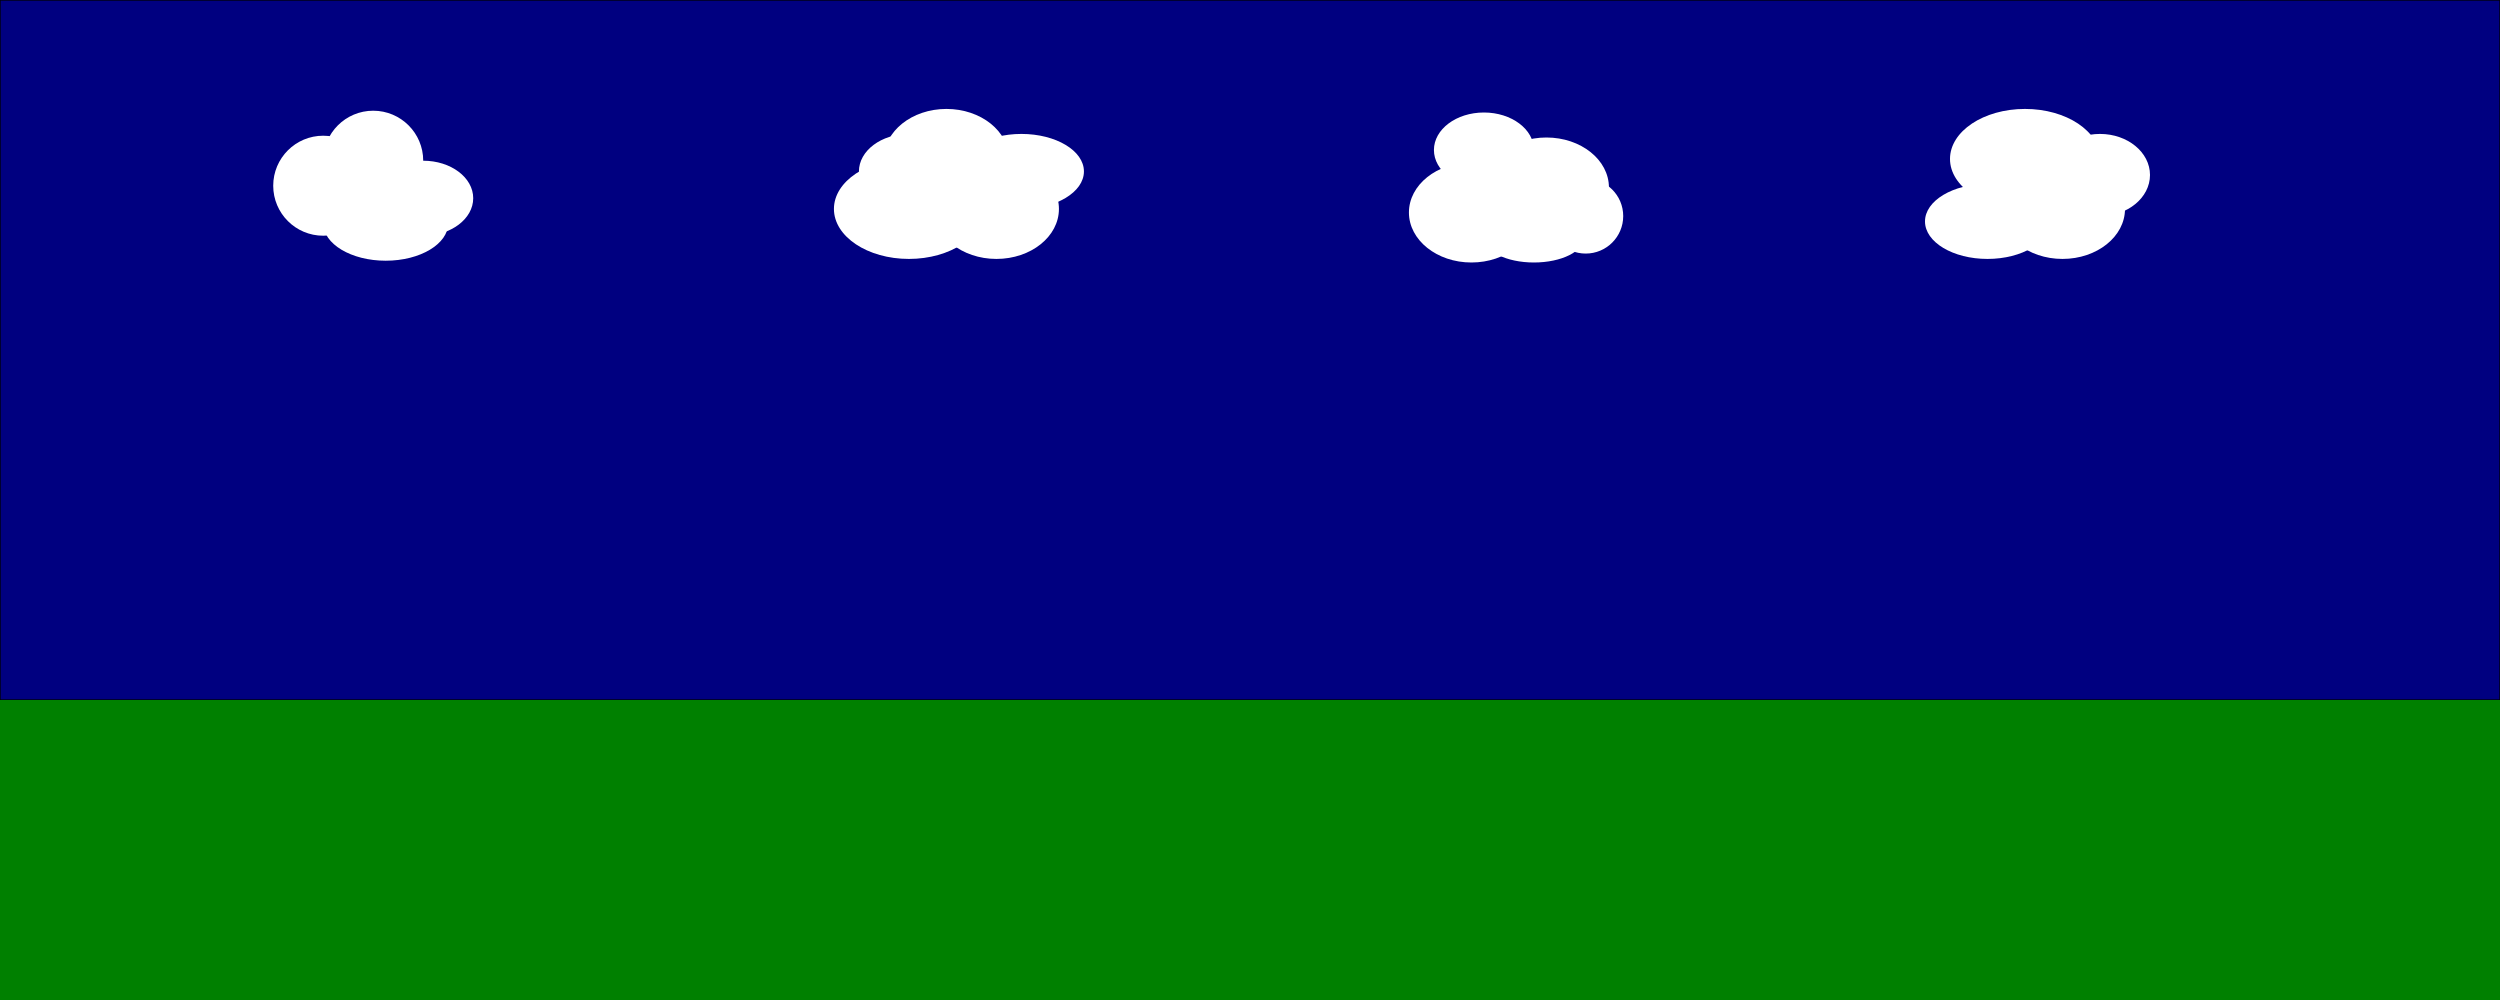
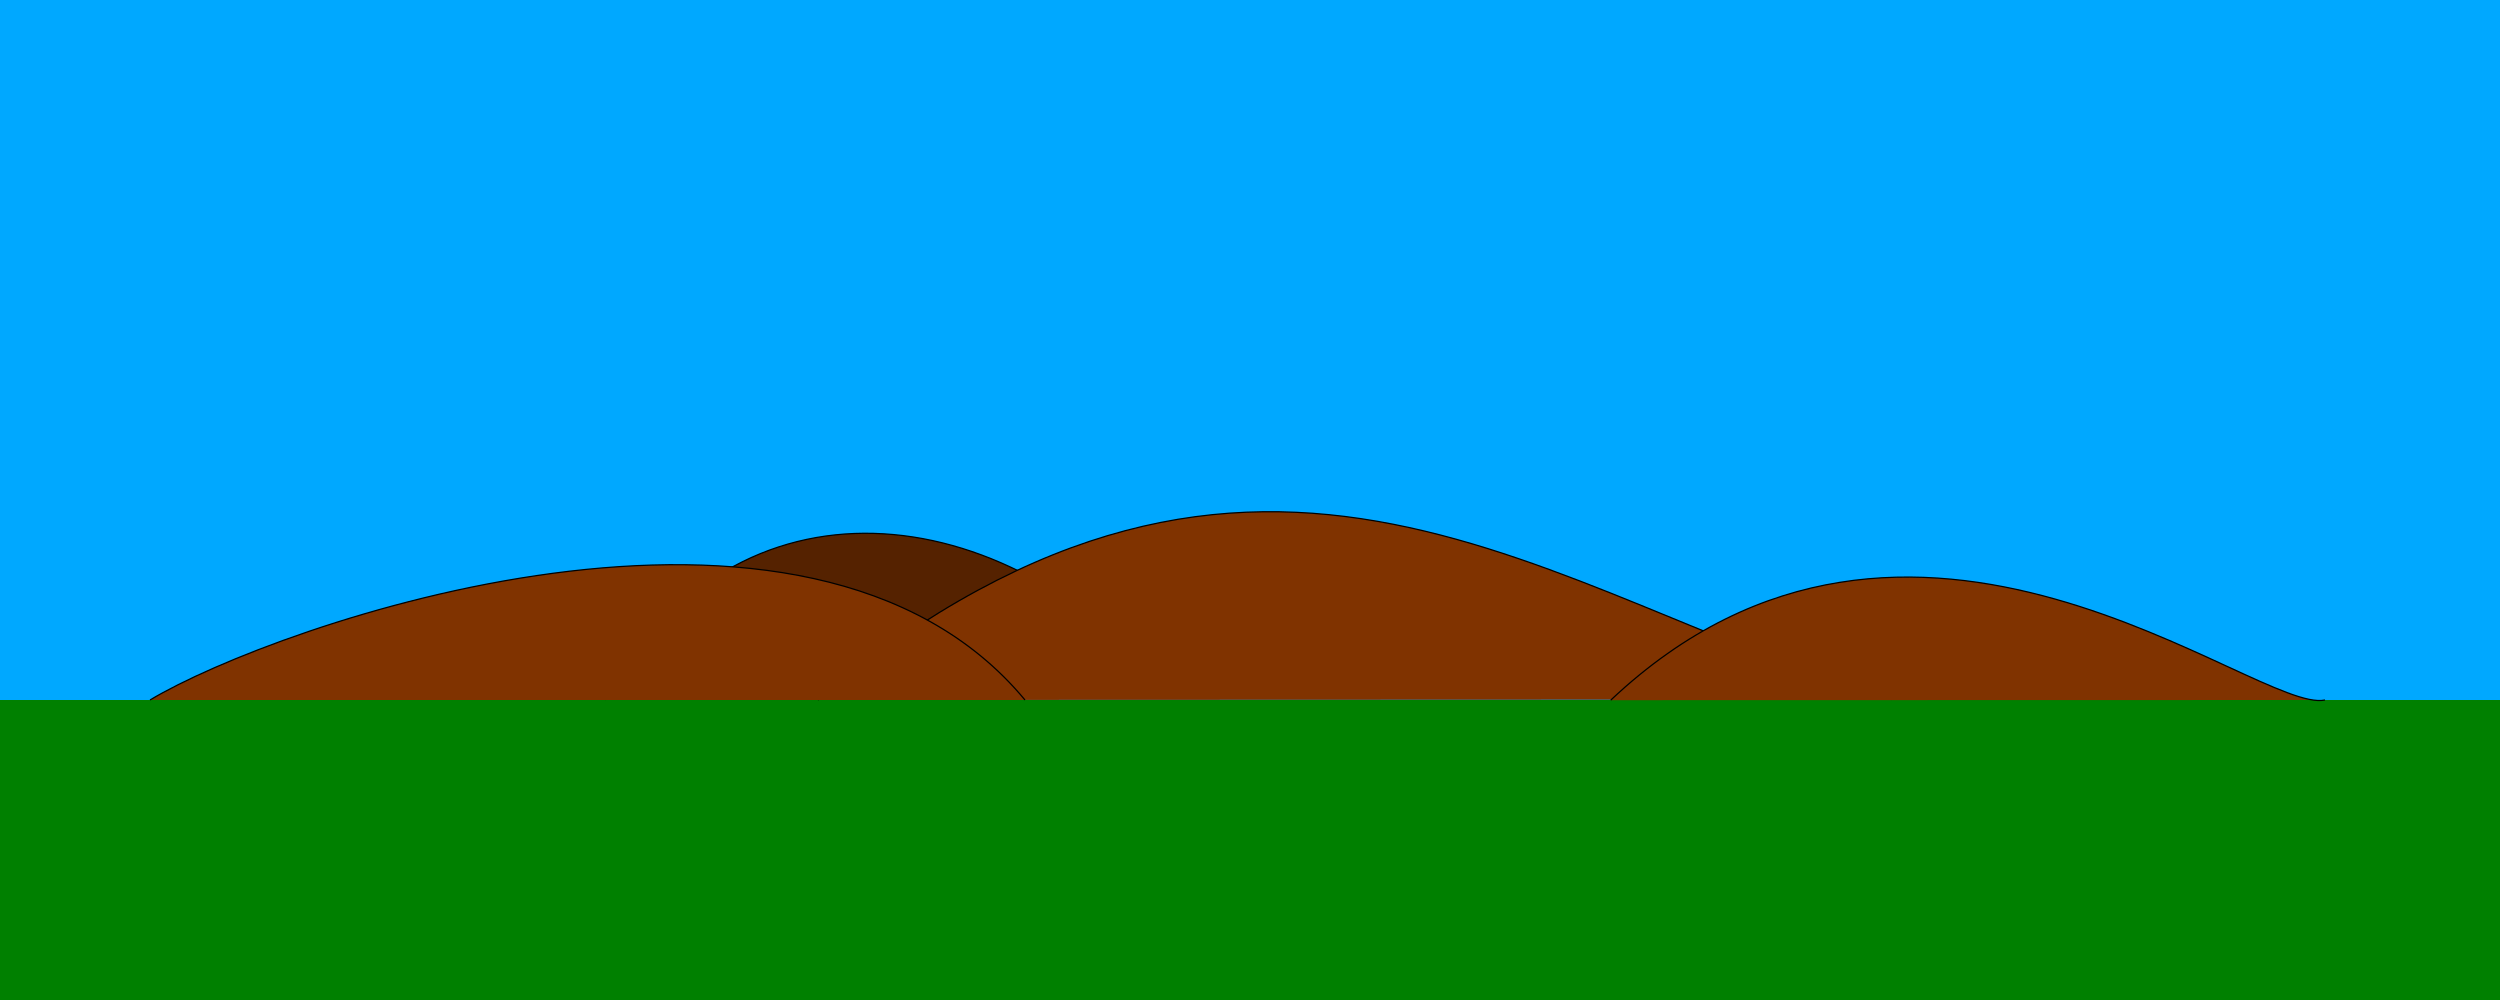
<svg xmlns="http://www.w3.org/2000/svg" width="2000" height="800" viewBox="0 0 2000 800" id="svg2" version="1.1">
  <defs id="defs4" />
  <g id="layer1" transform="translate(0,-252.3622)">
-     <rect style="fill:#000080;fill-rule:evenodd;stroke:#000000;stroke-width:1px;stroke-linecap:butt;stroke-linejoin:miter;stroke-opacity:1" id="rect3338" width="2000" height="560" x="0" y="252.362" />
+     <rect style="fill:#00a8ff;fill-rule:evenodd;stroke:none;stroke-width:1px;stroke-linecap:butt;stroke-linejoin:miter;stroke-opacity:1;fill-opacity:1" id="rect3338" width="2000" height="560" x="0" y="252.362" />
    <rect style="fill:#008000" id="rect3340" width="2000" height="240" x="0" y="812.362" />
+     <path style="fill:#552200;fill-rule:evenodd;stroke:#000000;stroke-width:1px;stroke-linecap:butt;stroke-linejoin:miter;stroke-opacity:1" d="M 483.901,812.291 C 588.603,623.102 802.766,648.606 935.616,805.219" id="path4181" />
+     <path style="fill:#803300;fill-rule:evenodd;stroke:#000000;stroke-width:1px;stroke-linecap:butt;stroke-linejoin:miter;stroke-opacity:1" d="M 654.286,812.362 C 1010.83,518.062 1238.812,731.816 1513.214,812.005" id="path4177" />
+     <path style="fill:#803300;fill-rule:evenodd;stroke:#000000;stroke-width:1px;stroke-linecap:butt;stroke-linejoin:miter;stroke-opacity:1" d="M 1288.571,812.505 C 1529.428,585.168 1805.496,824.251 1860,812.362" id="path4183" />
+     <path style="fill:#803300;fill-rule:evenodd;stroke:#000000;stroke-width:1px;stroke-linecap:butt;stroke-linejoin:miter;stroke-opacity:1" d="m 120,812.362 c 100,-60 525.653,-210.216 700,0" id="path4175" />
  </g>
-   <g id="layer2">
-     <g id="g4170" transform="translate(158.5714,-11.42857)">
-       <circle r="40" cy="160" cx="100" id="path4162" style="fill:#ffffff;fill-opacity:1" />
-       <circle r="40" cy="140" cx="140" id="path4164" style="fill:#ffffff;fill-opacity:1" />
-       <ellipse ry="30" rx="50" cy="190" cx="150" id="path4166" style="fill:#ffffff;fill-opacity:1" />
-       <ellipse ry="30" rx="40" cy="170" cx="180" id="path4168" style="fill:#ffffff;fill-opacity:1" />
-     </g>
-     <g id="g4186" transform="translate(187.1429,-32.85714)">
-       <ellipse ry="40" rx="60" cy="200" cx="540" id="path4176" style="fill:#ffffff;fill-opacity:1" />
-       <ellipse ry="40" rx="50" cy="160" cx="570" id="path4178" style="fill:#ffffff;fill-opacity:1" />
-       <ellipse ry="40" rx="50" cy="200" cx="610" id="path4180" style="fill:#ffffff;fill-opacity:1" />
-       <ellipse ry="30" rx="50" cy="170" cx="630" id="path4182" style="fill:#ffffff;fill-opacity:1" />
-       <ellipse ry="30" rx="40" cy="170" cx="540" id="path4184" style="fill:#ffffff;fill-opacity:1" />
-     </g>
-     <g id="g4215" transform="translate(300,-32.85714)">
-       <ellipse ry="40" rx="60" cy="160" cx="1320" id="path4207" style="fill:#ffffff;fill-opacity:1" />
-       <ellipse ry="40" rx="50" cy="200" cx="1350" id="path4209" style="fill:#ffffff;fill-opacity:1" />
-       <ellipse ry="30" rx="50" cy="210" cx="1290" id="path4211" style="fill:#ffffff;fill-opacity:1" />
-       <ellipse ry="32.857" rx="40" cy="172.857" cx="1380" id="path4213" style="fill:#ffffff;fill-opacity:1" />
-     </g>
-     <g id="g4247" transform="translate(107.1429,-10)">
-       <ellipse ry="30" rx="40" cy="130" cx="1080" id="path4235" style="fill:#ffffff;fill-opacity:1" />
-       <ellipse ry="40" rx="50" cy="160" cx="1130" id="path4237" style="fill:#ffffff;fill-opacity:1" />
-       <ellipse ry="40" rx="50" cy="180" cx="1070" id="path4239" style="fill:#ffffff;fill-opacity:1" />
-       <ellipse ry="20" rx="40" cy="200" cx="1120" id="path4241" style="fill:#ffffff;fill-opacity:1" />
-       <circle r="30" cy="182.857" cx="1161.429" id="path4243" style="fill:#ffffff;fill-opacity:1" />
-     </g>
-   </g>
+   <g id="layer2" style="display:inline" />
</svg>
